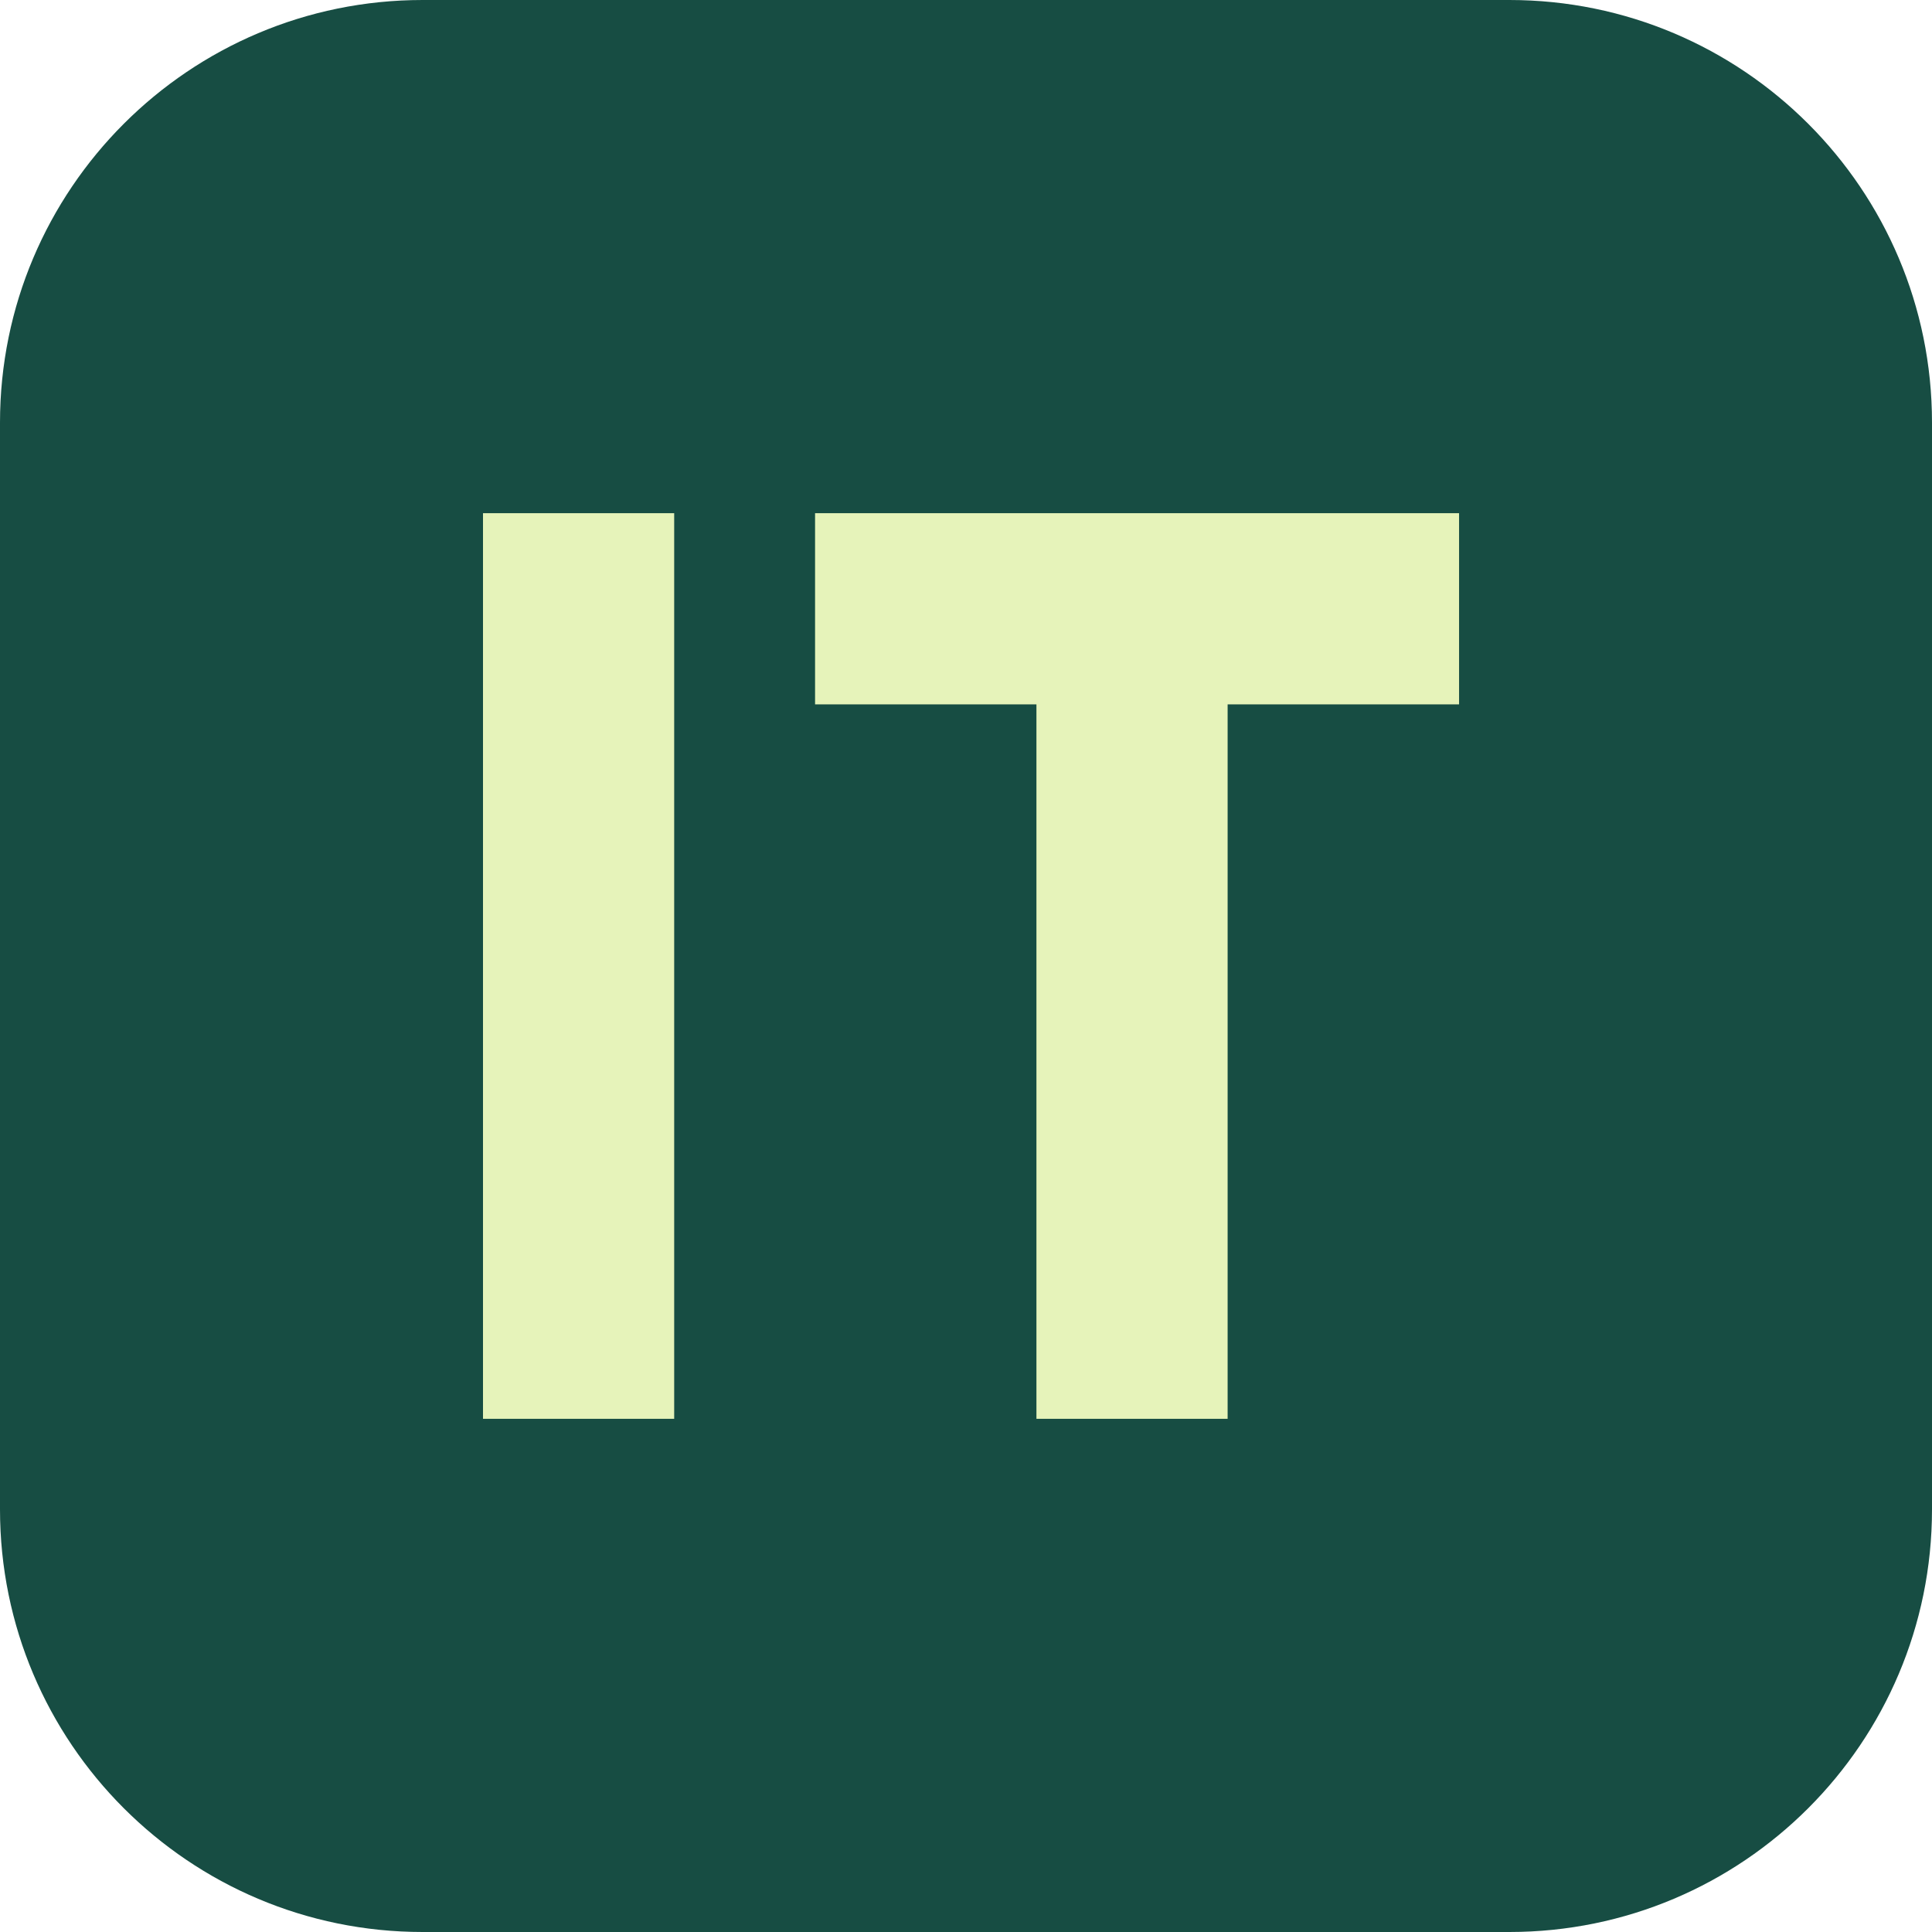
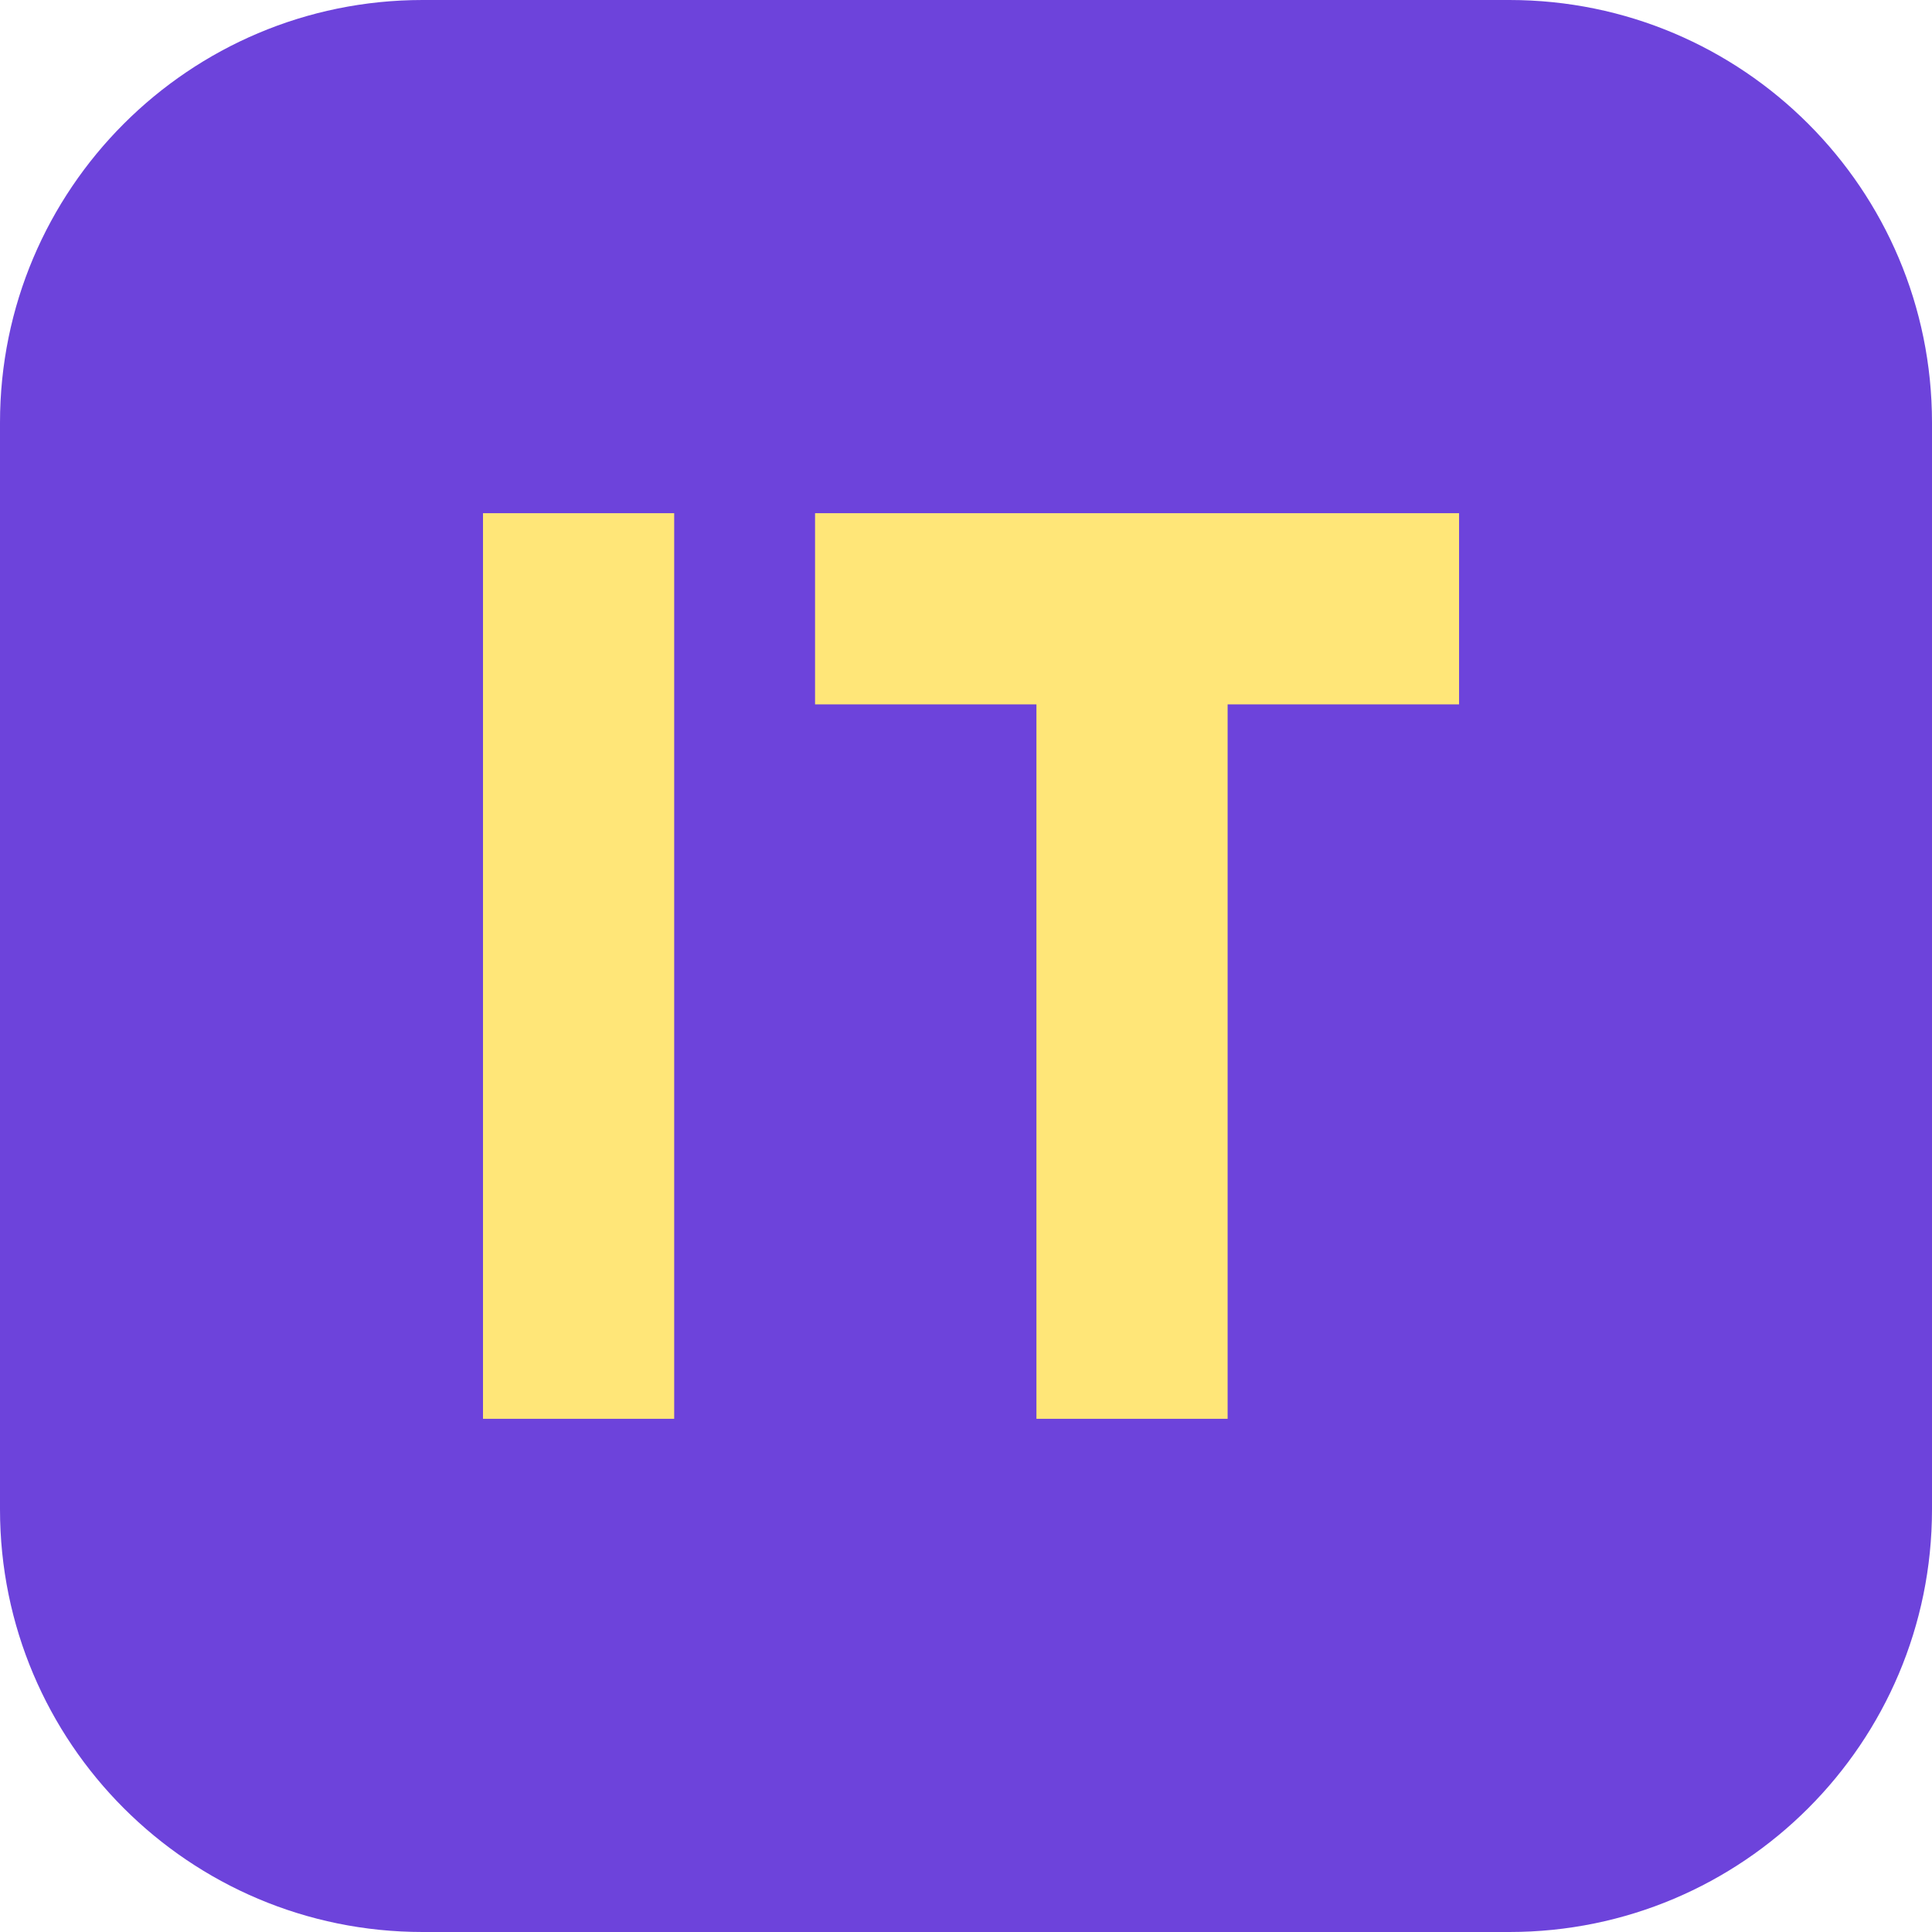
<svg xmlns="http://www.w3.org/2000/svg" viewBox="0 0 192 192">
-   <rect width="192" height="192" rx="42" fill="#174d43" />
-   <path d="M48 51h19v90H48zm33 0h64v19h-23v71h-19V70H81z" fill="#e6f3ba" />
+   <rect width="192" height="192" rx="42" fill="#6d43db" />
+   <path d="M48 51h19v90H48zm33 0h64v19h-23v71h-19V70H81z" fill="#ffe678" />
</svg>
